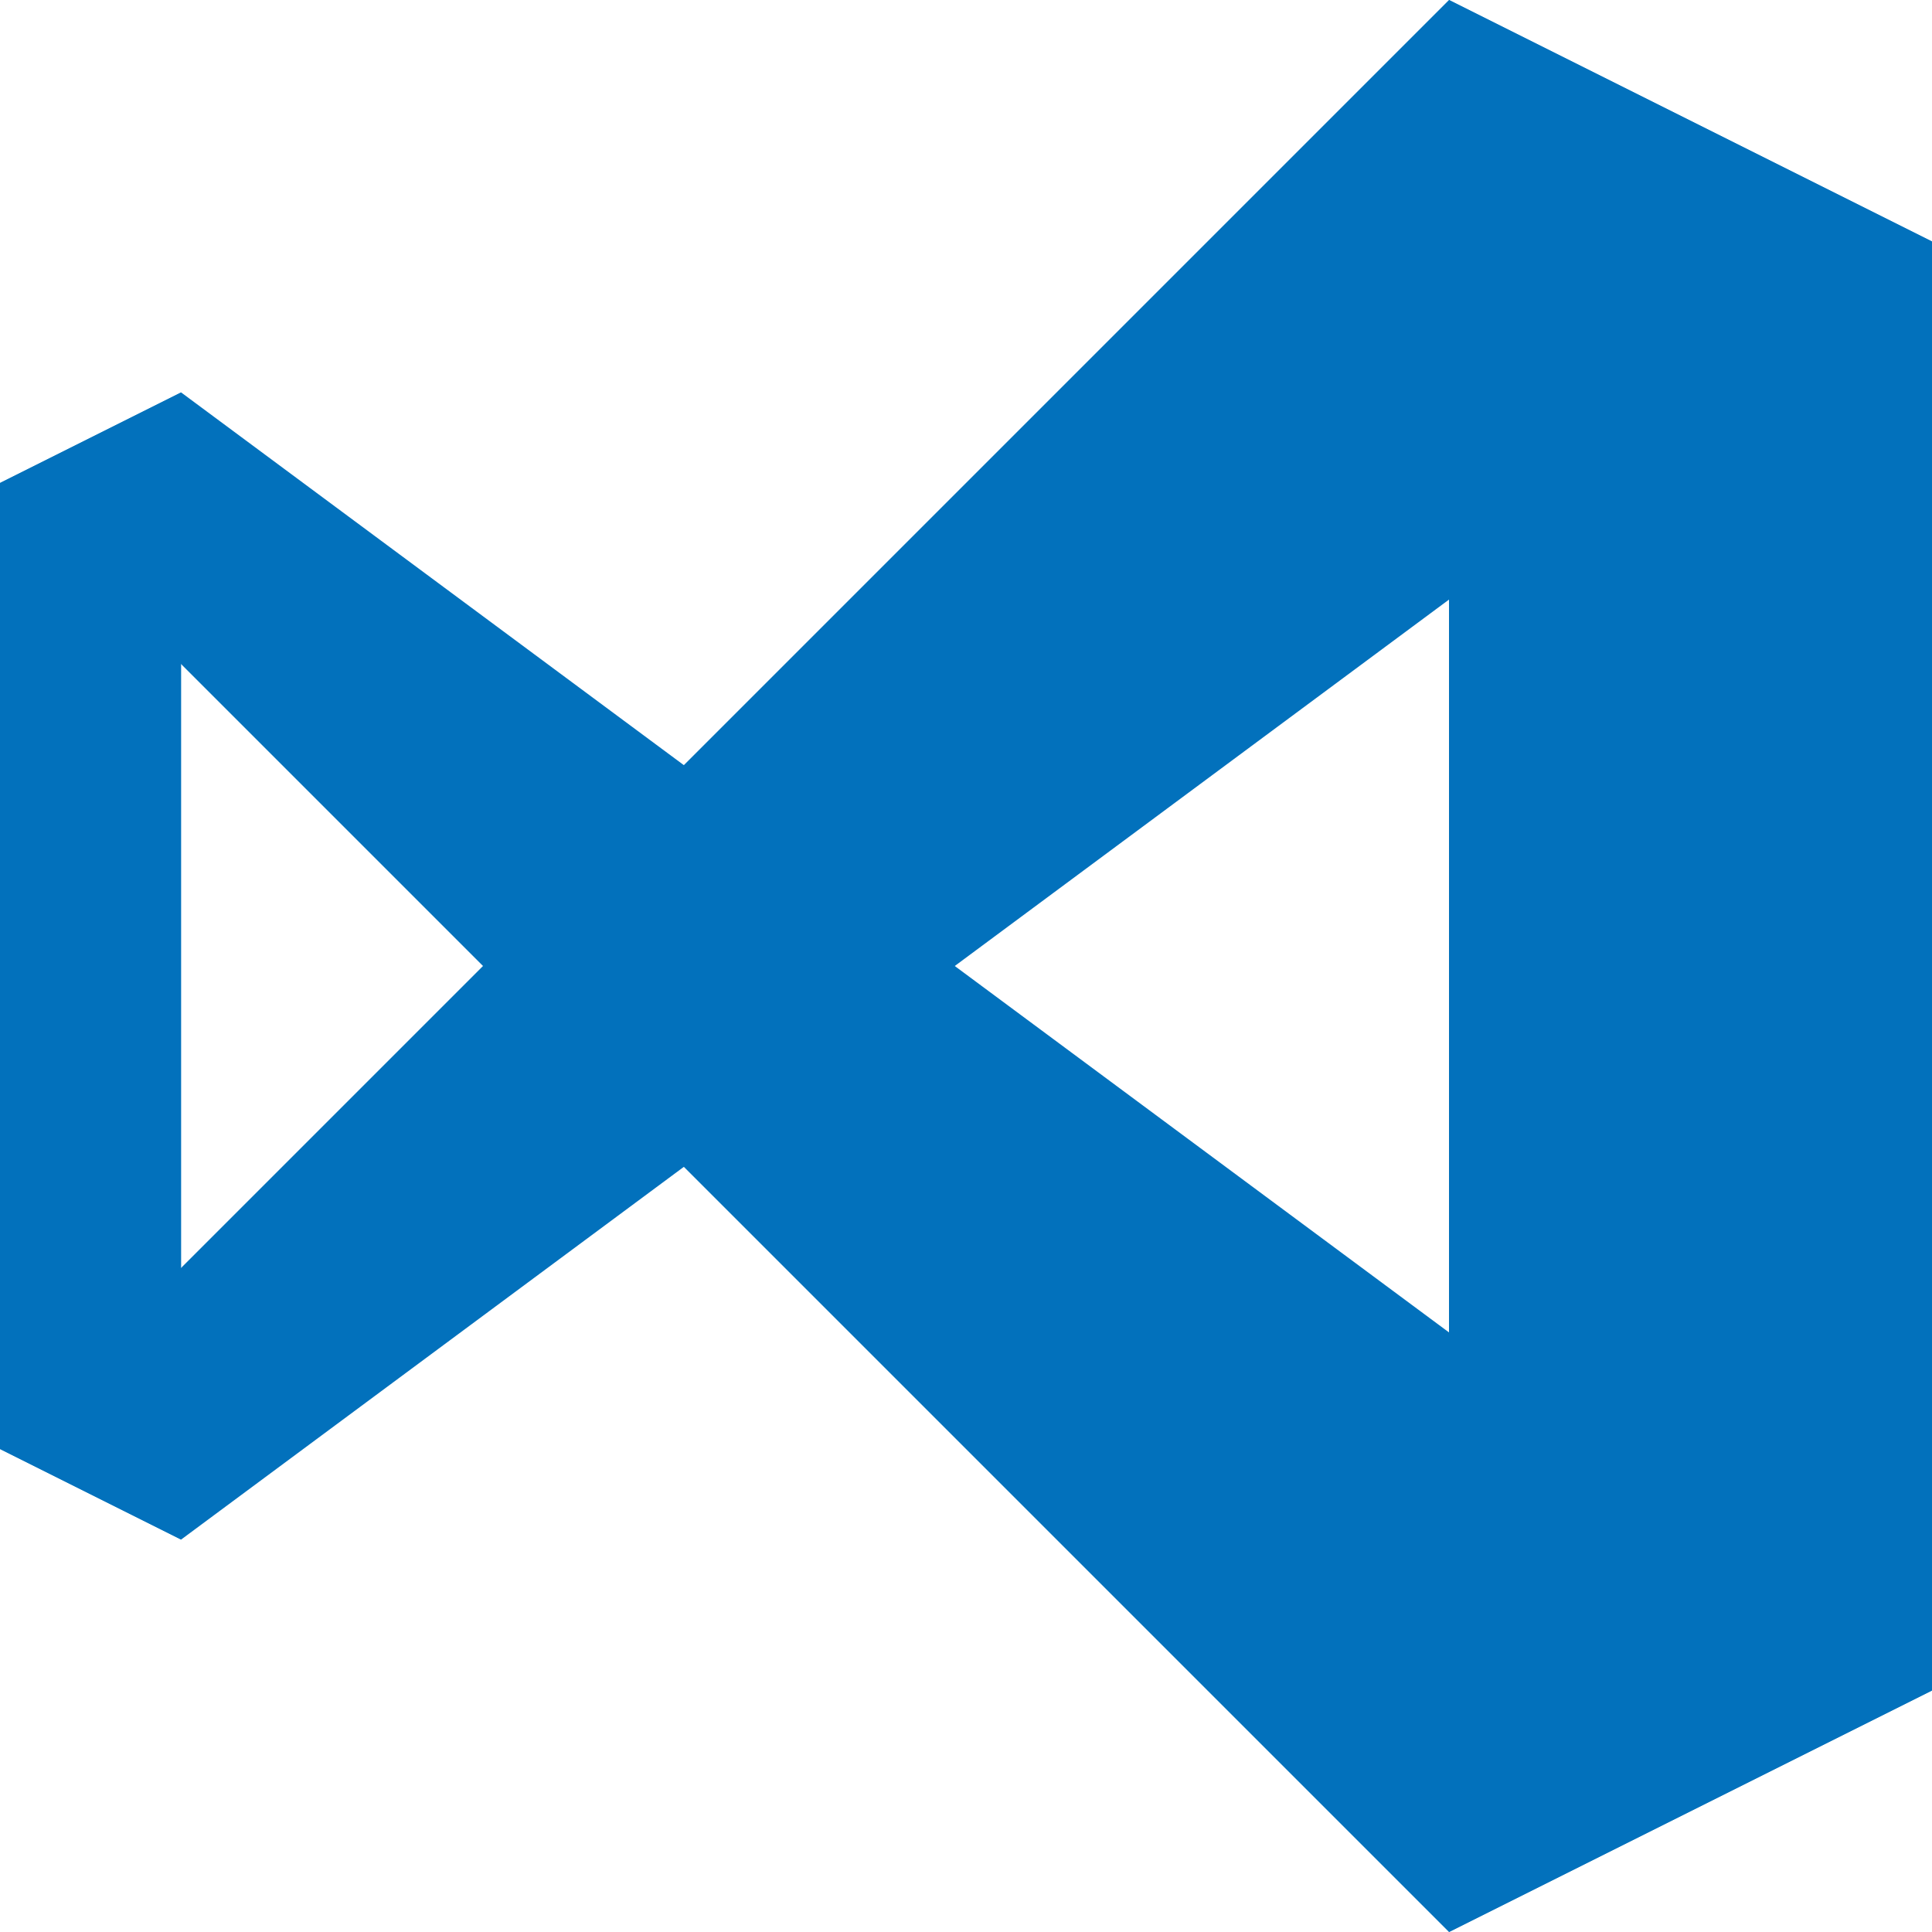
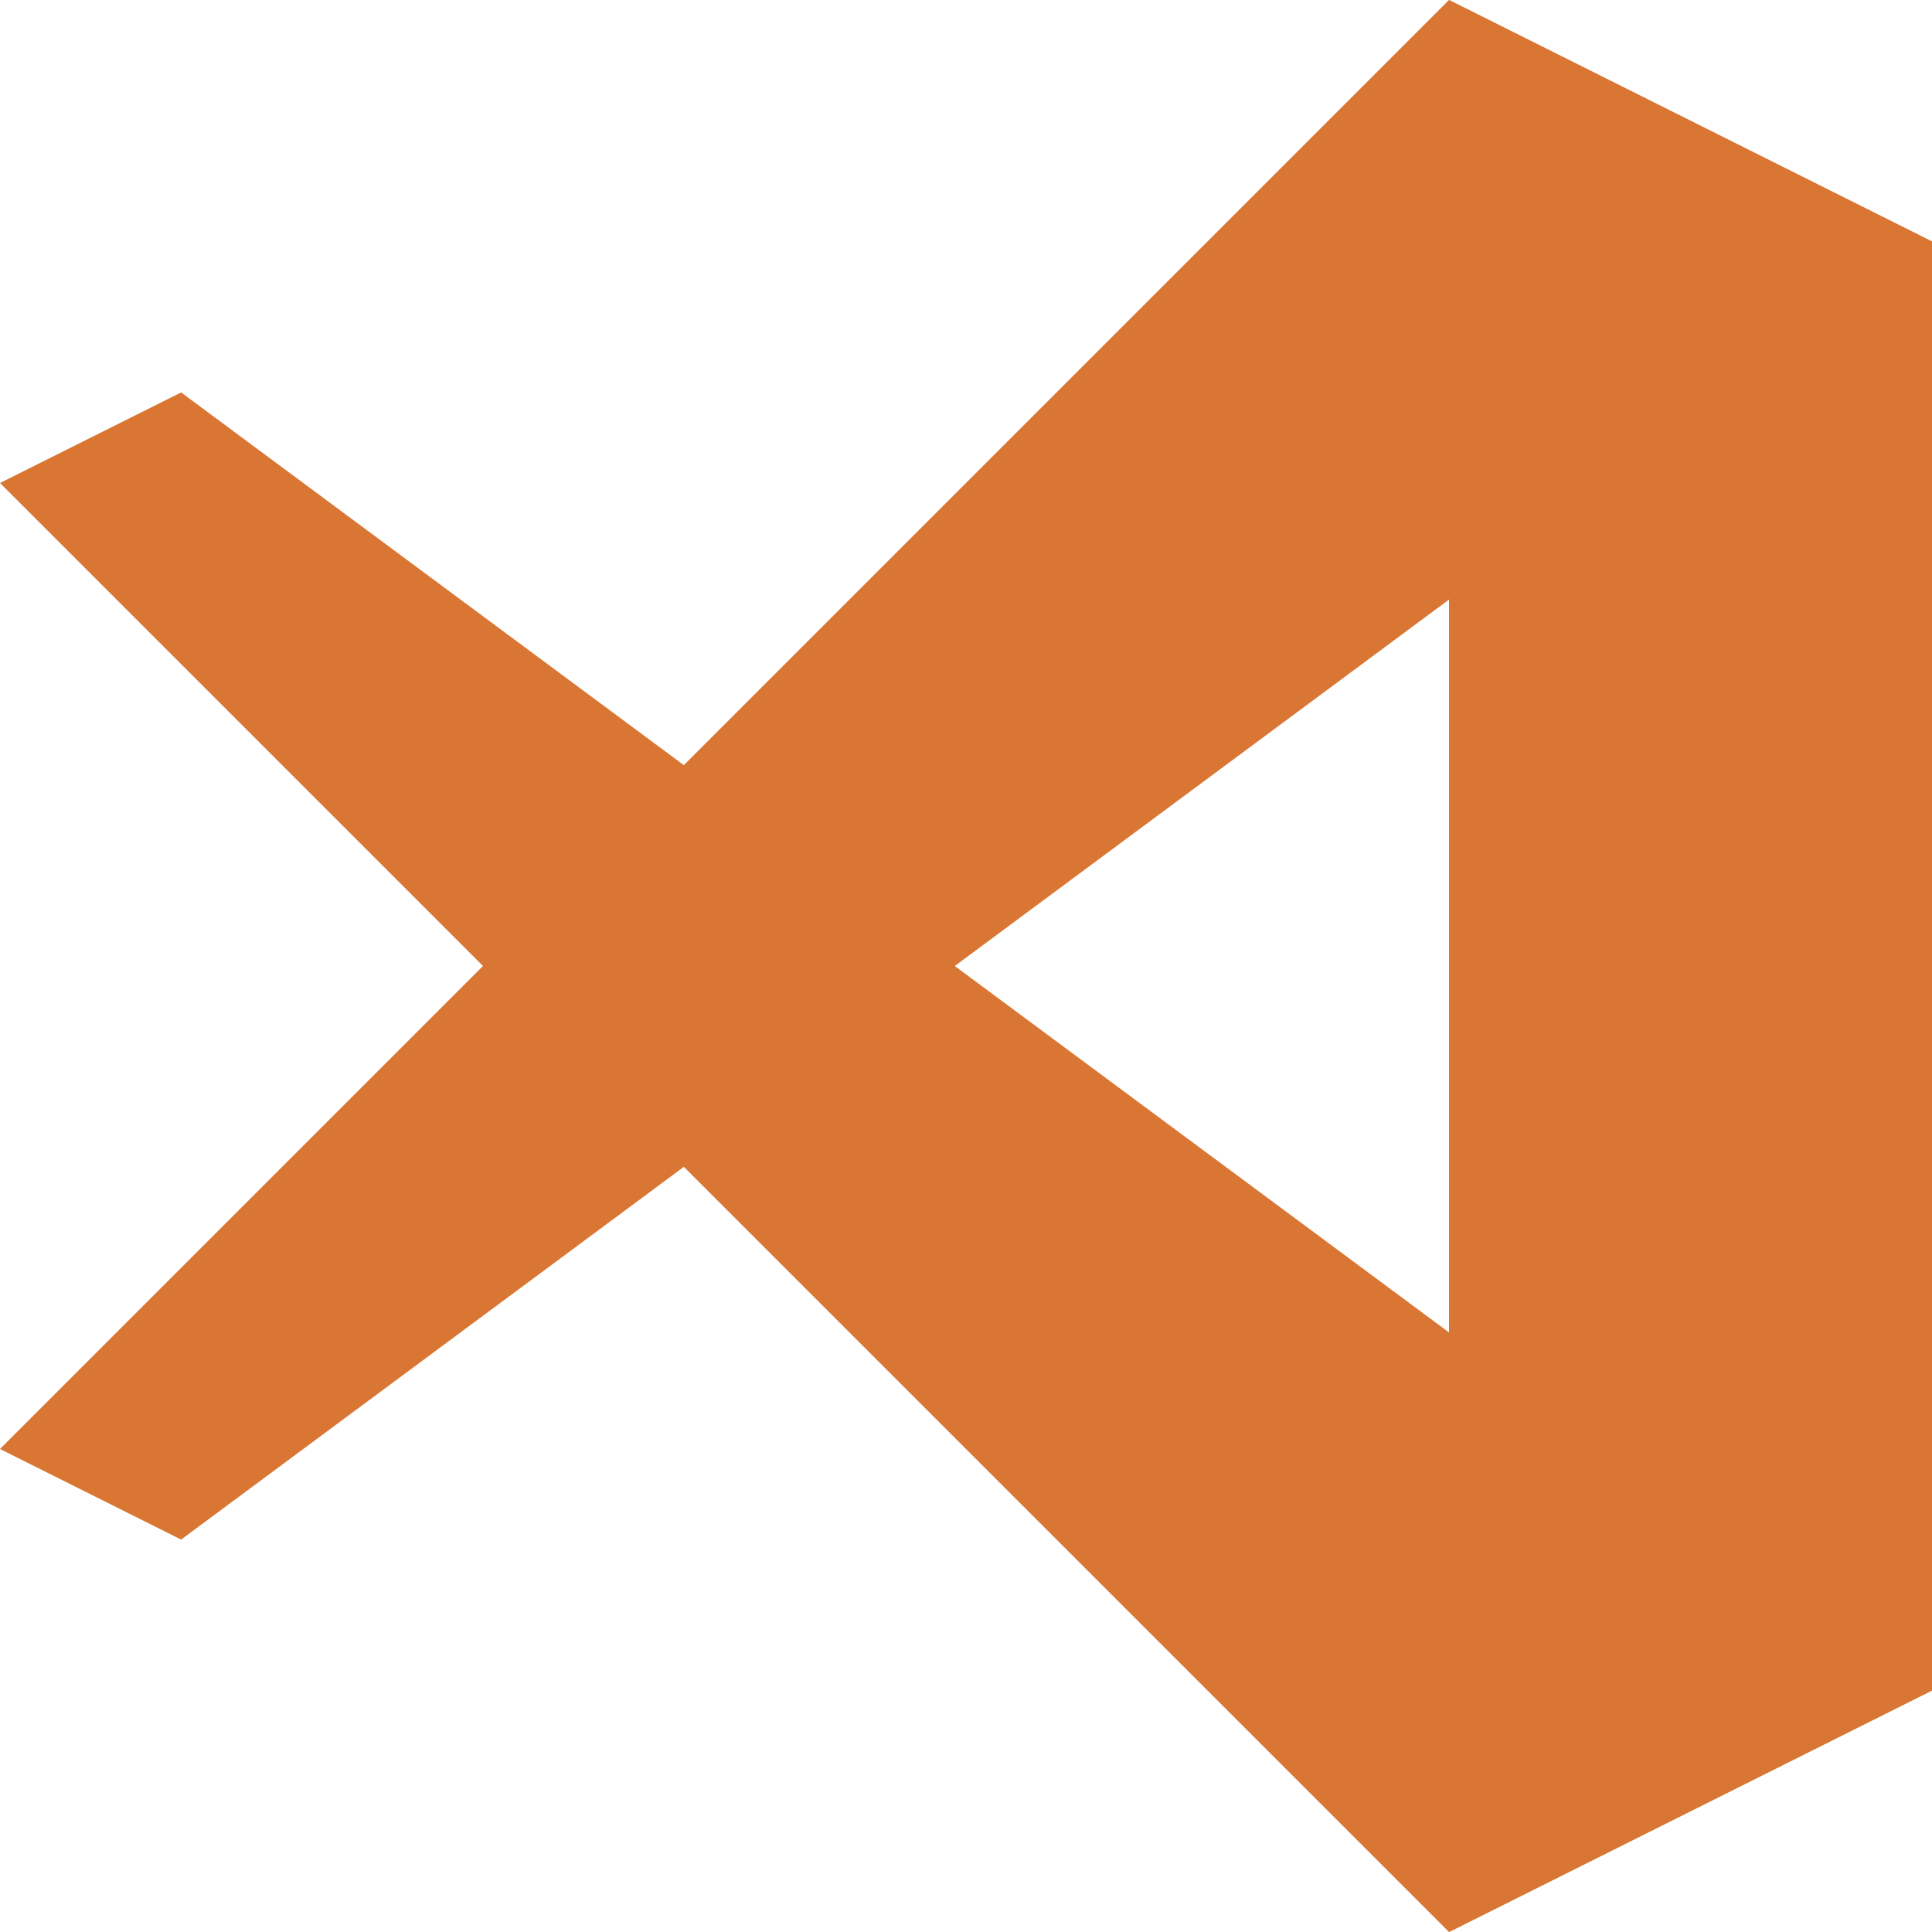
<svg xmlns="http://www.w3.org/2000/svg" width="320" height="320" version="1.1">
-   <g fill="#0271bc">
-     <polygon points="30,65 0,80 0,240 30,255" />
+   <g fill="#d97634">
    <polygon points="30,65 320,280 240,320 0,80" />
    <polygon points="30,255 320,40 240,0 0,240" />
    <polygon points="240,0 320,40 320,280 240,320" />
  </g>
</svg>
